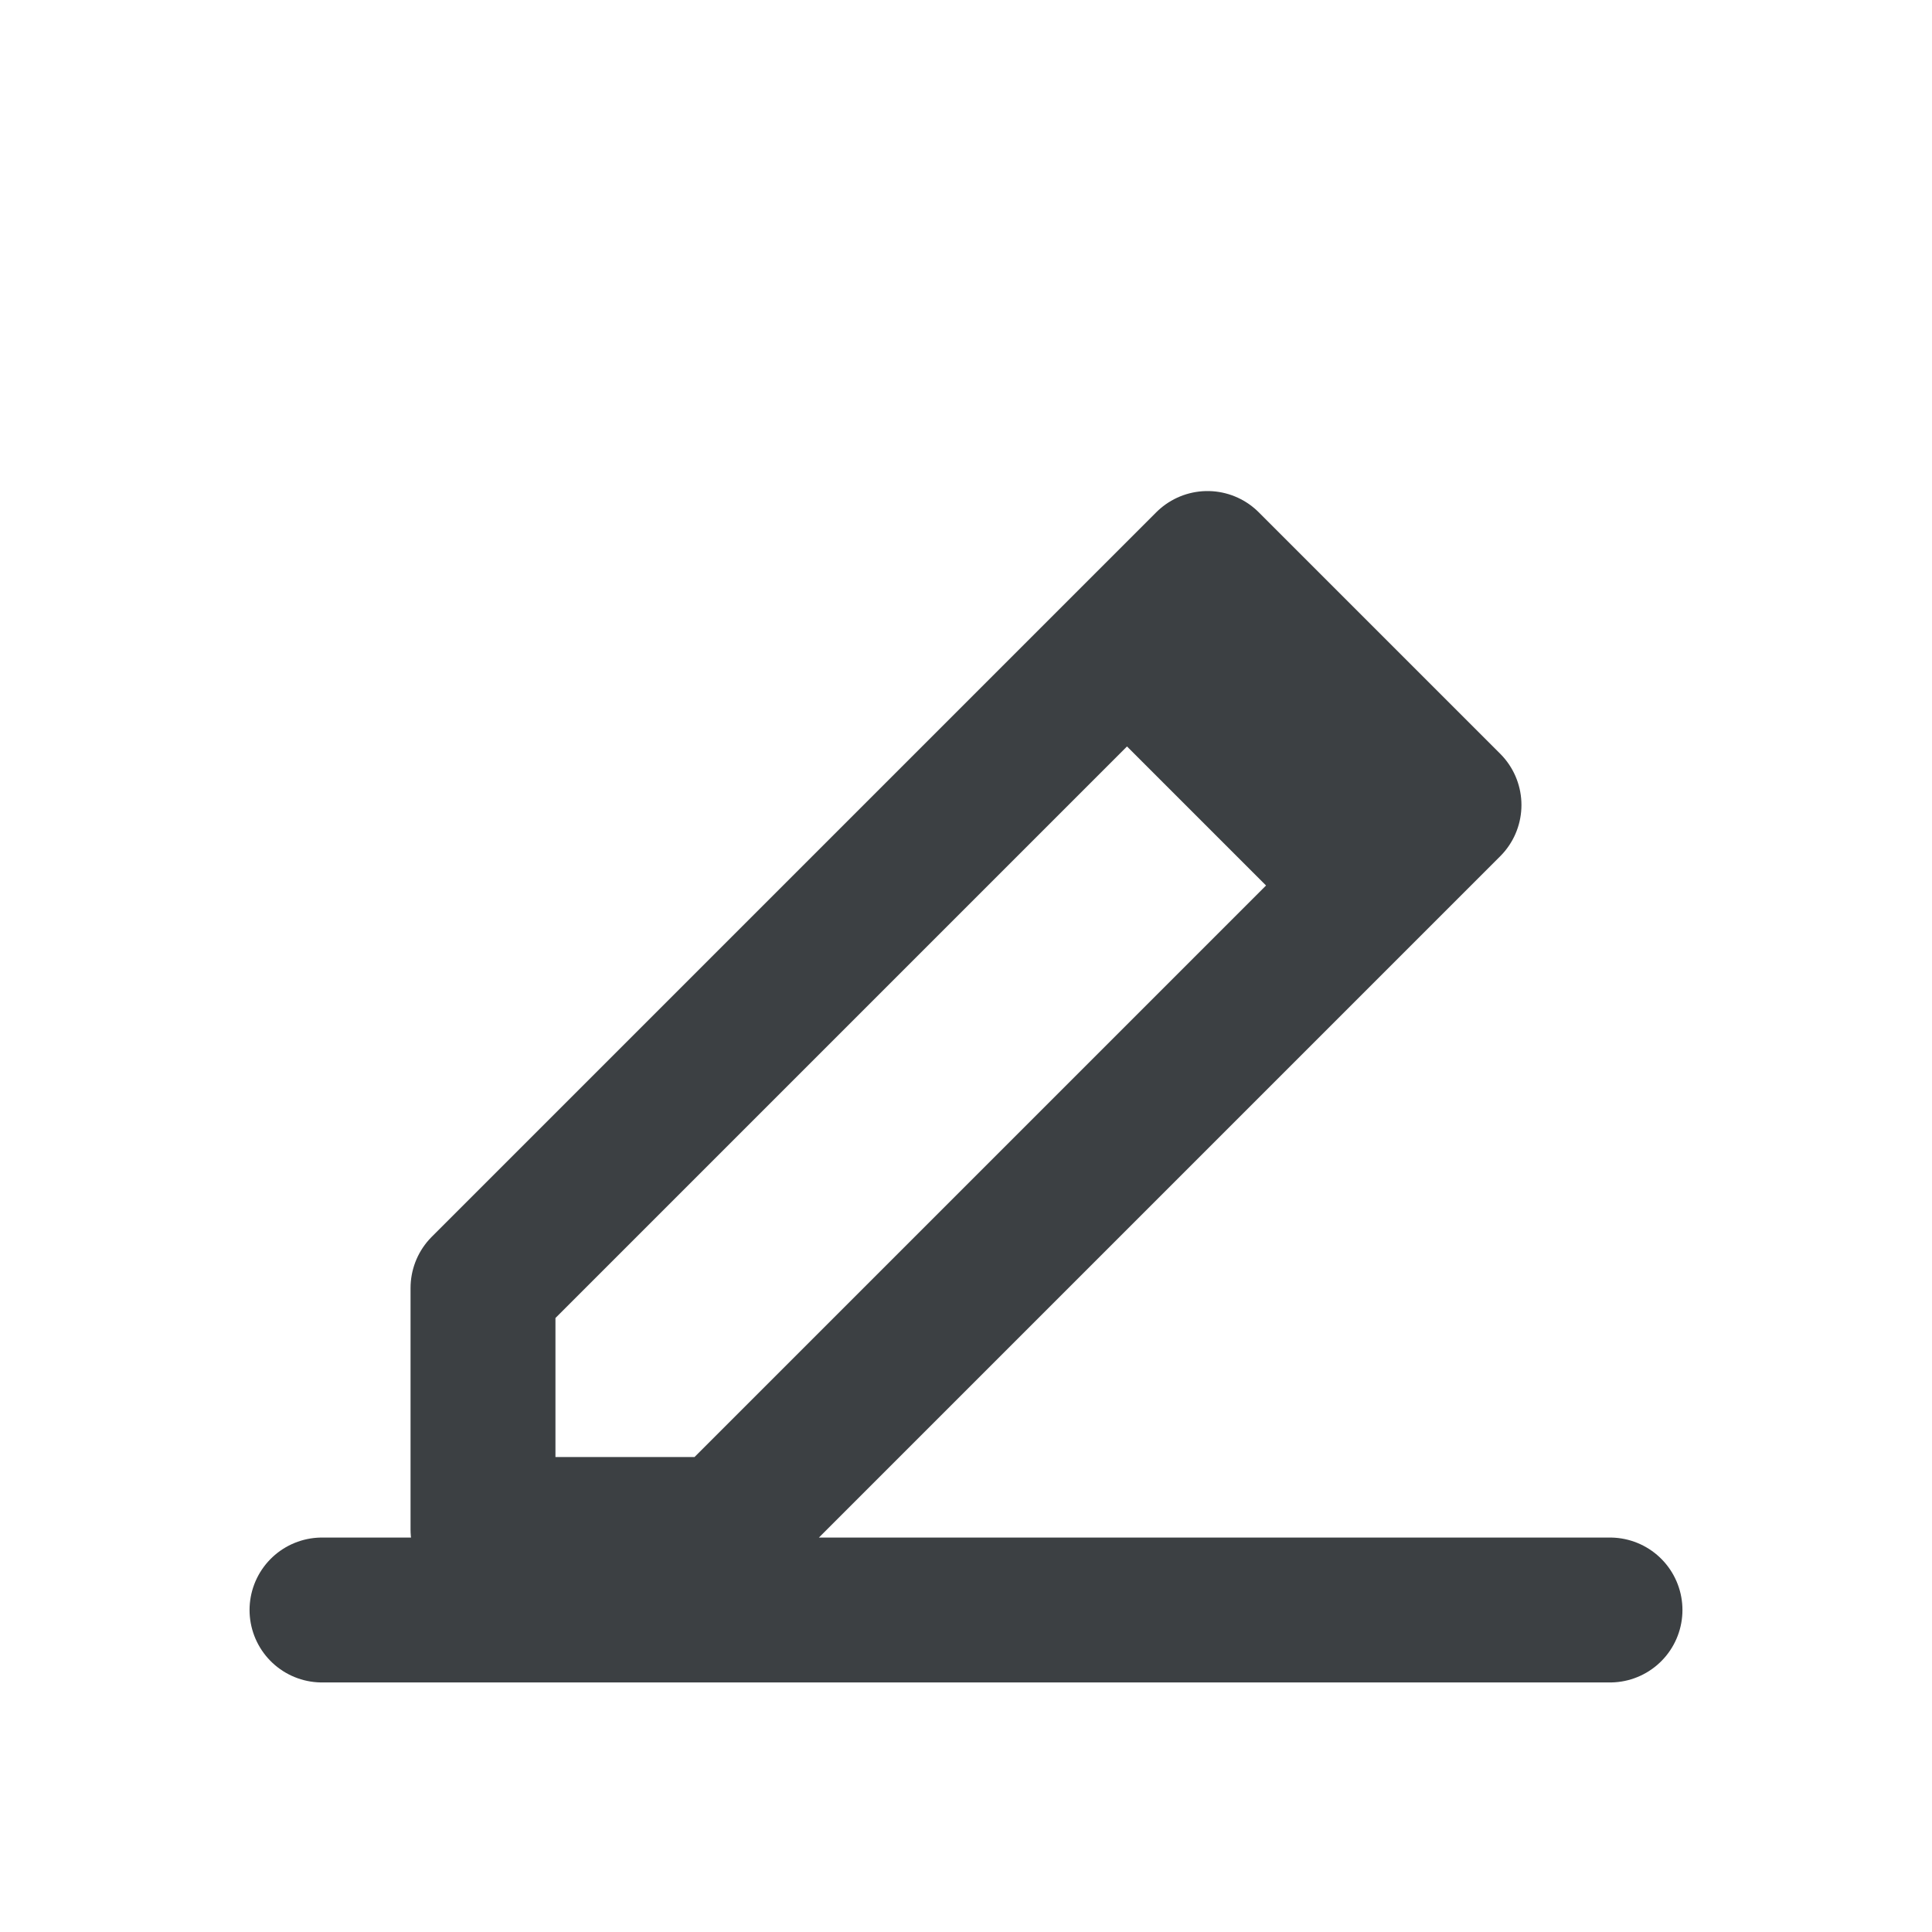
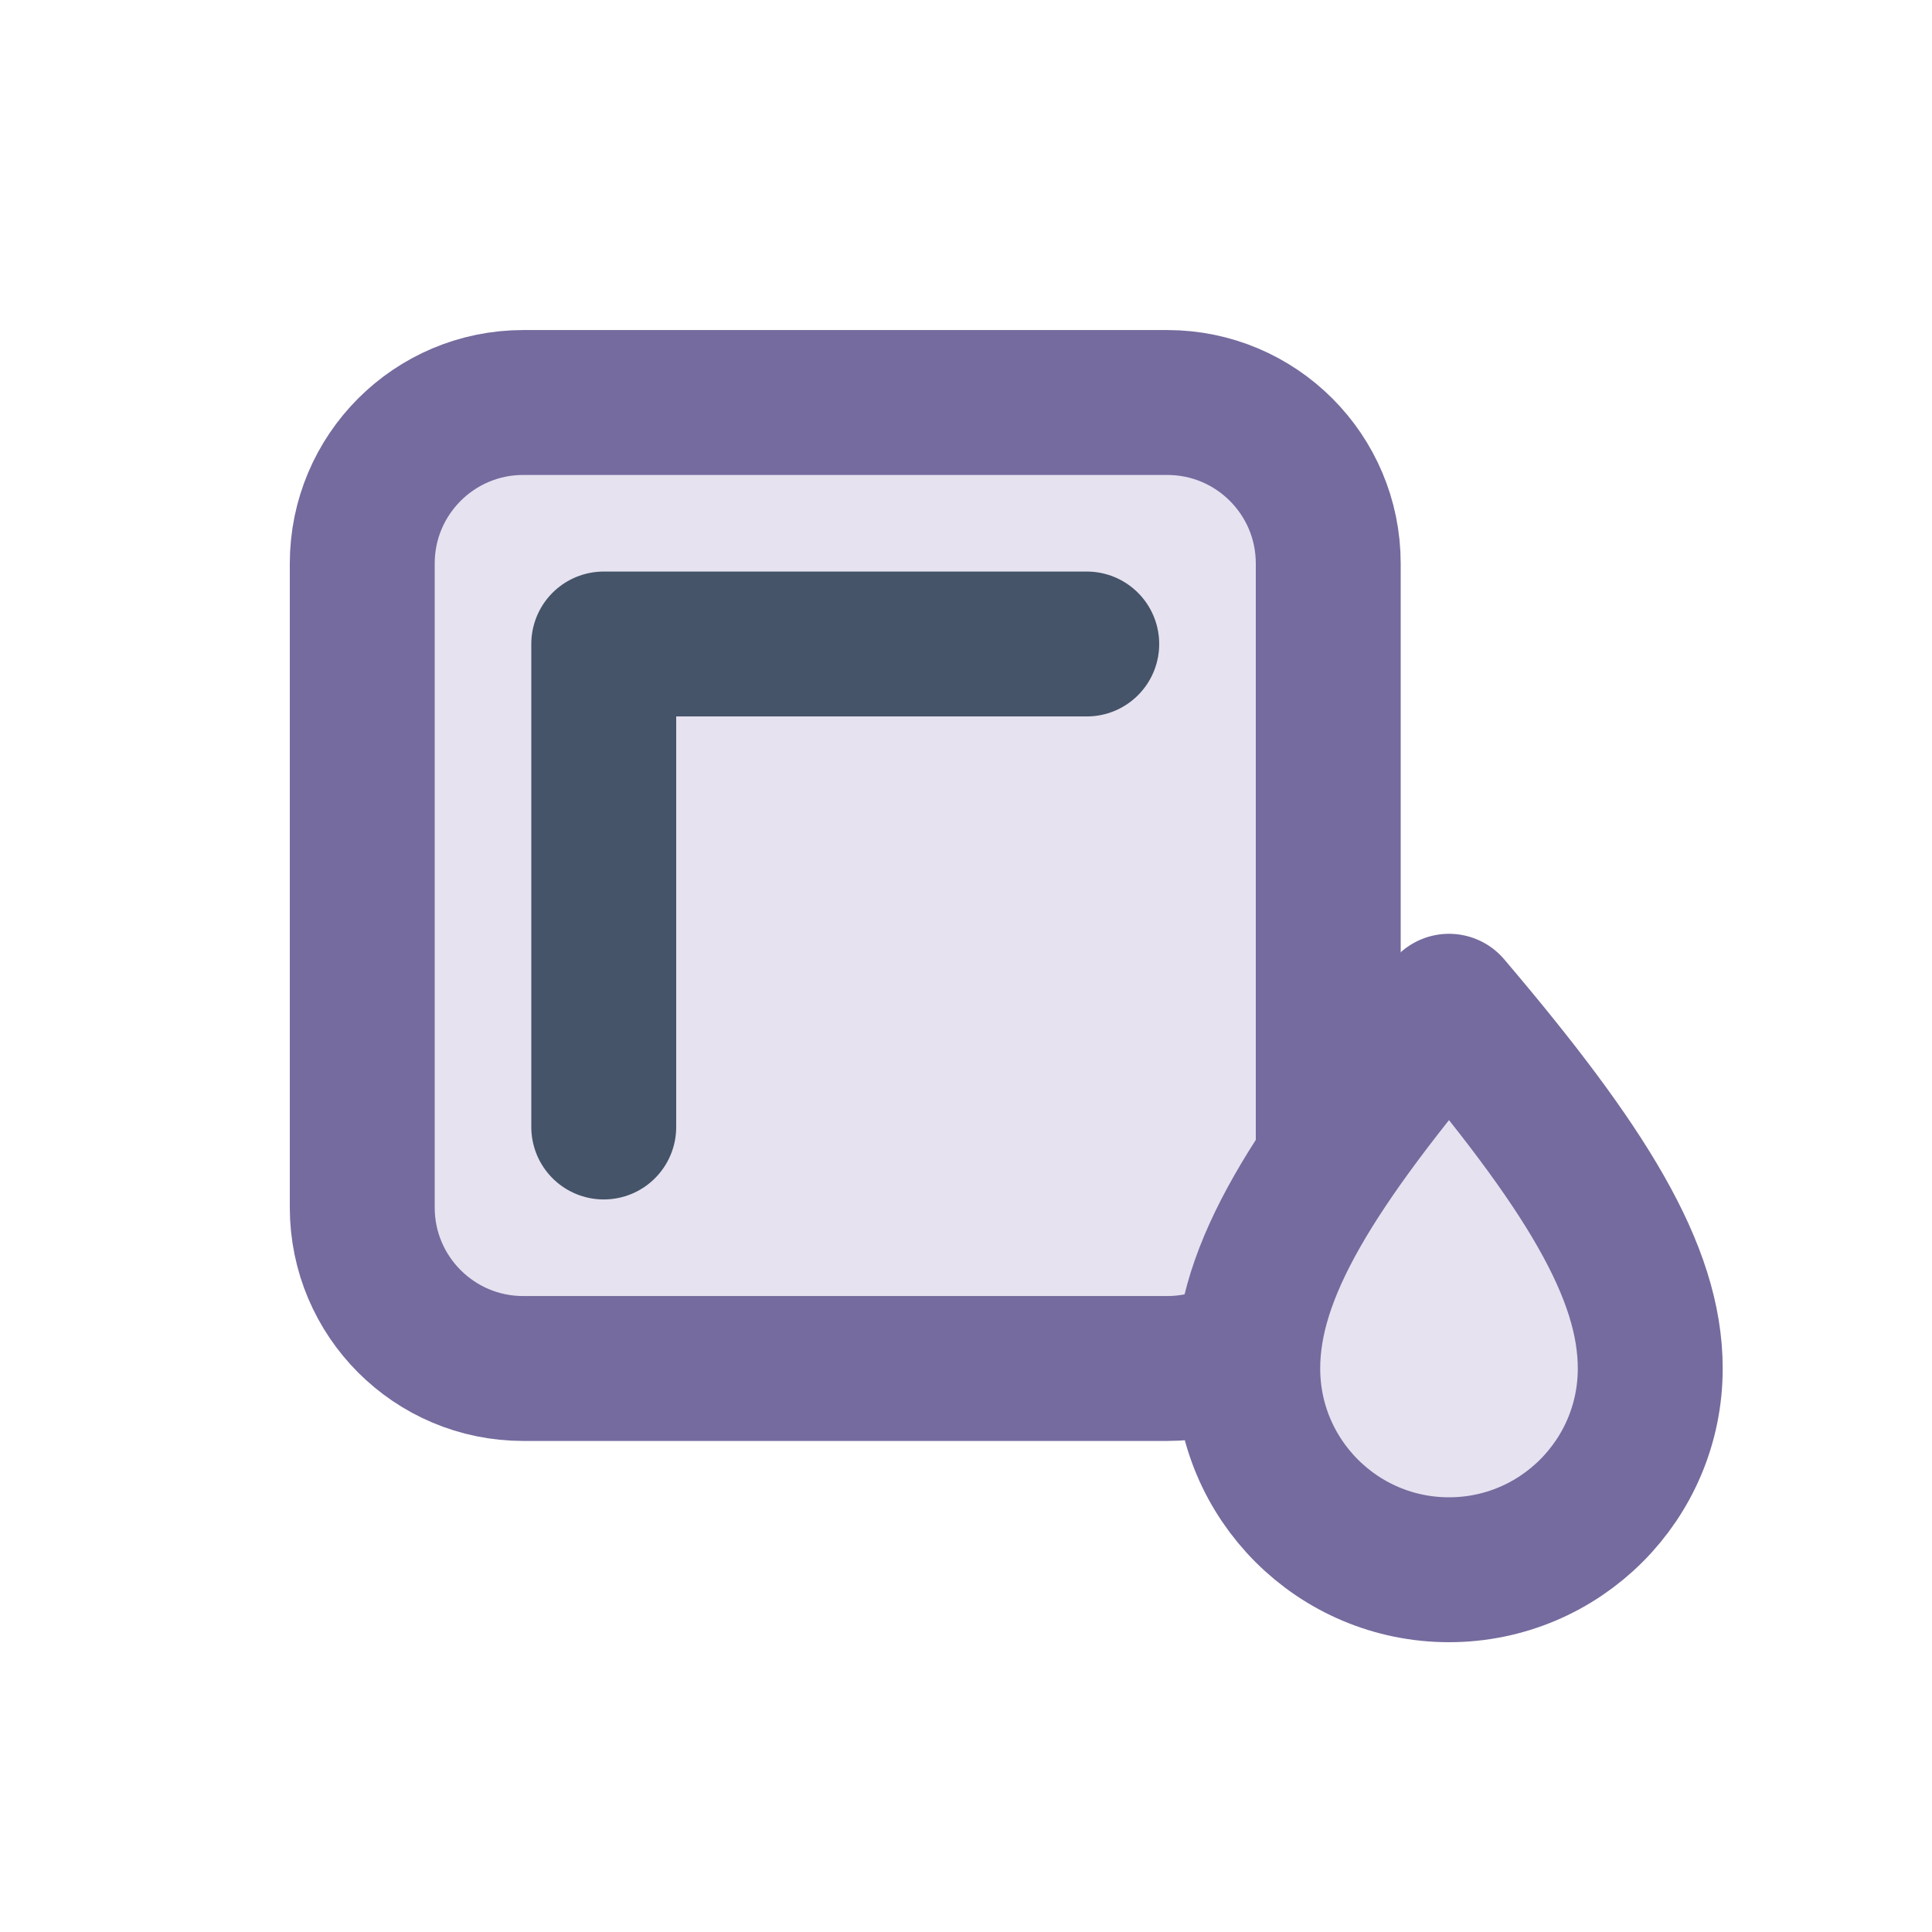
- <svg xmlns="http://www.w3.org/2000/svg" width="24" height="24" viewBox="0 0 24 24" fill="none" stroke="#3c4043" stroke-width="1.8" stroke-linecap="round" stroke-linejoin="round">
-   <path d="M4 20h16M6 16l9-9 3 3-9 9H6zM14 8l3 3" />
+ <svg xmlns="http://www.w3.org/2000/svg" width="24" height="24" viewBox="0 0 24 24" fill="none" stroke="#756B9E" stroke-width="1.8" stroke-linecap="round" stroke-linejoin="round">
+   <rect x="4.5" y="5" width="12" height="12" rx="2" fill="#E6E2F0" />
+   <path d="M7.5 14V8h6" stroke="#455468" />
+   <path d="M18 12.5c1.7 2 2.5 3.3 2.5 4.5a2.5 2.5 0 0 1-5 0c0-1.2.8-2.5 2.5-4.5Z" fill="#E6E2F0" />
</svg>
